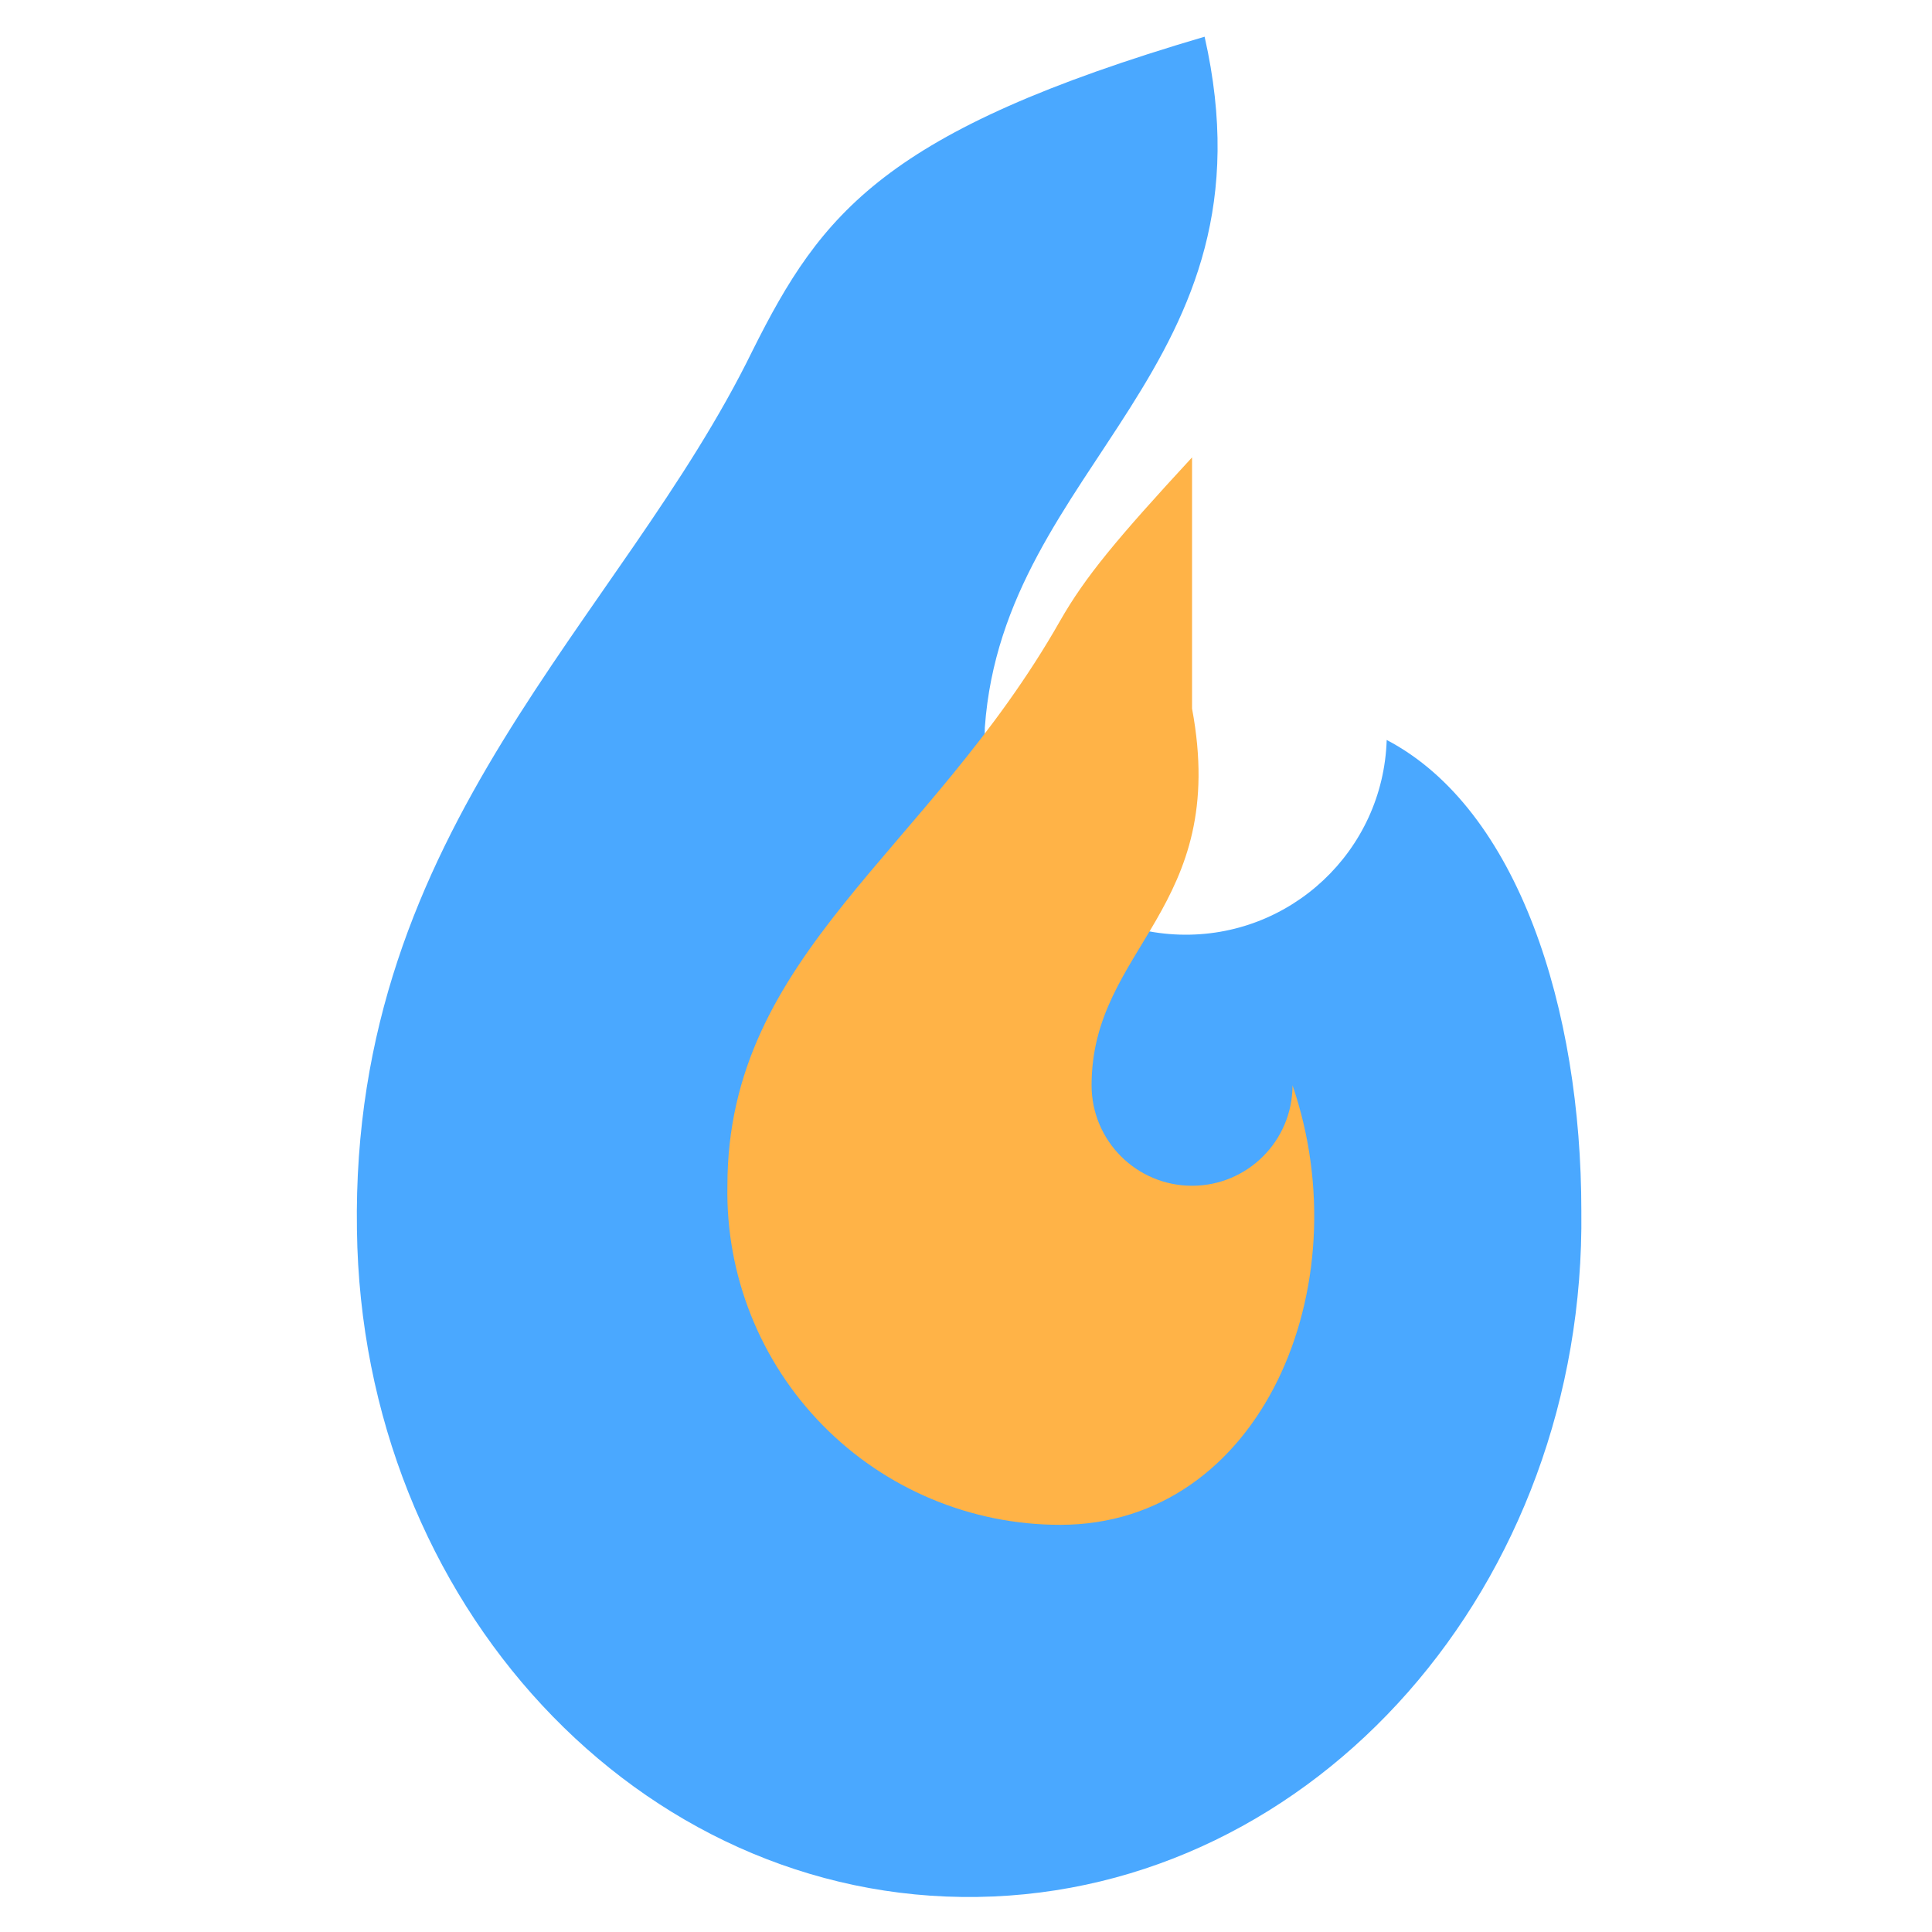
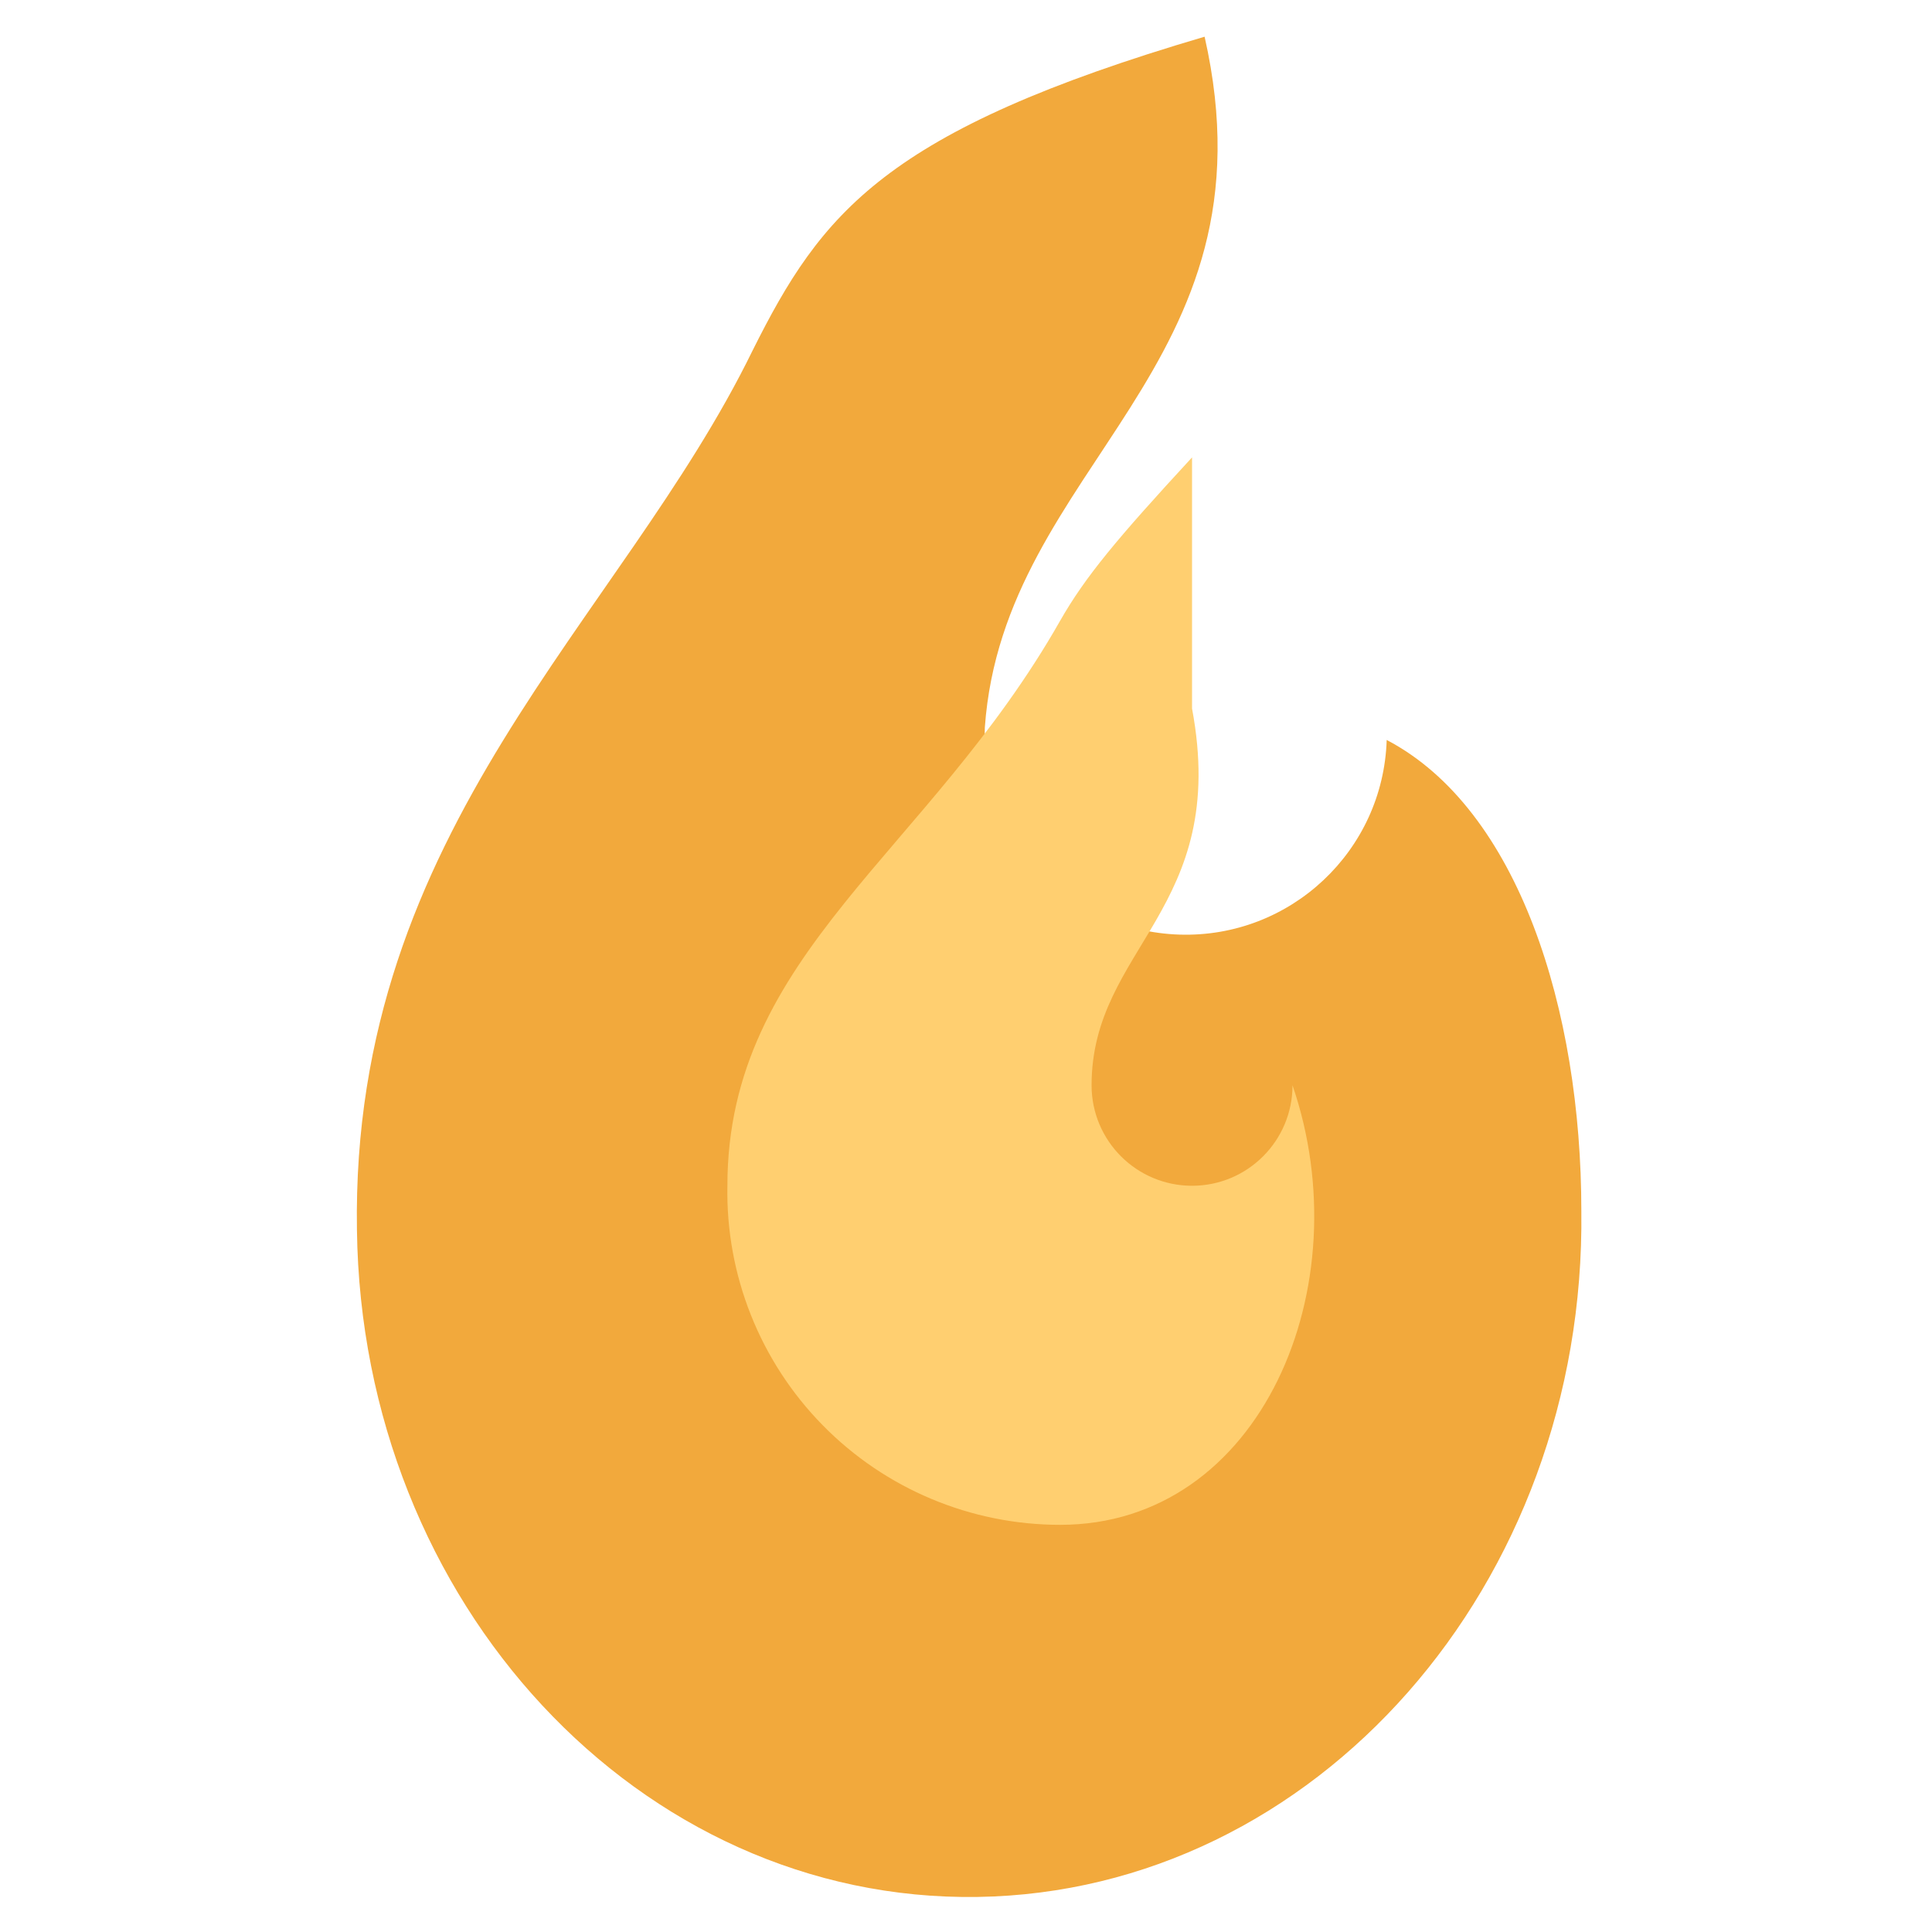
<svg xmlns="http://www.w3.org/2000/svg" viewBox="0 0 32 32">
  <g transform="translate(16 16) scale(1.04) translate(-16 -16) translate(3.3 0.7)">
-     <path fill="#4aa8ff" d="M16.5 0.5c1.2 5.3-3.2 6.8-3.5 11a3.2 3.2 0 0 0 6.4 0.2c2.1 1.1 3.1 4.3 3.1 7.5a9.5 10.5 0 1 1-19.5 0.3c-0.1-6.4 4.2-9.7 6.3-14 1.1-2.2 2.1-3.5 7.2-5z" />
-     <path fill="#ffb347" d="M16.3 11.2c.6 3.2-1.6 3.8-1.6 6a1.6 1.6 0 0 0 3.2 0c1.1 3.2-.5 7-3.7 7a5.3 5.3 0 0 1-5.3-5.4c0-3.7 3.2-5.3 5.3-9 .4-.7.9-1.3 2.1-2.6z" />
+     <path fill="#f2a93c" d="M16.5 0.5c1.2 5.3-3.2 6.8-3.5 11a3.2 3.2 0 0 0 6.4 0.2c2.1 1.1 3.1 4.3 3.1 7.5a9.5 10.5 0 1 1-19.5 0.3c-0.1-6.4 4.2-9.7 6.3-14 1.1-2.2 2.1-3.5 7.2-5z" />
+     <path fill="#ffcf70" d="M16.3 11.2c.6 3.2-1.6 3.8-1.6 6a1.6 1.6 0 0 0 3.2 0c1.1 3.2-.5 7-3.7 7a5.3 5.3 0 0 1-5.3-5.4c0-3.7 3.2-5.3 5.3-9 .4-.7.9-1.3 2.1-2.6z" />
  </g>
</svg>
